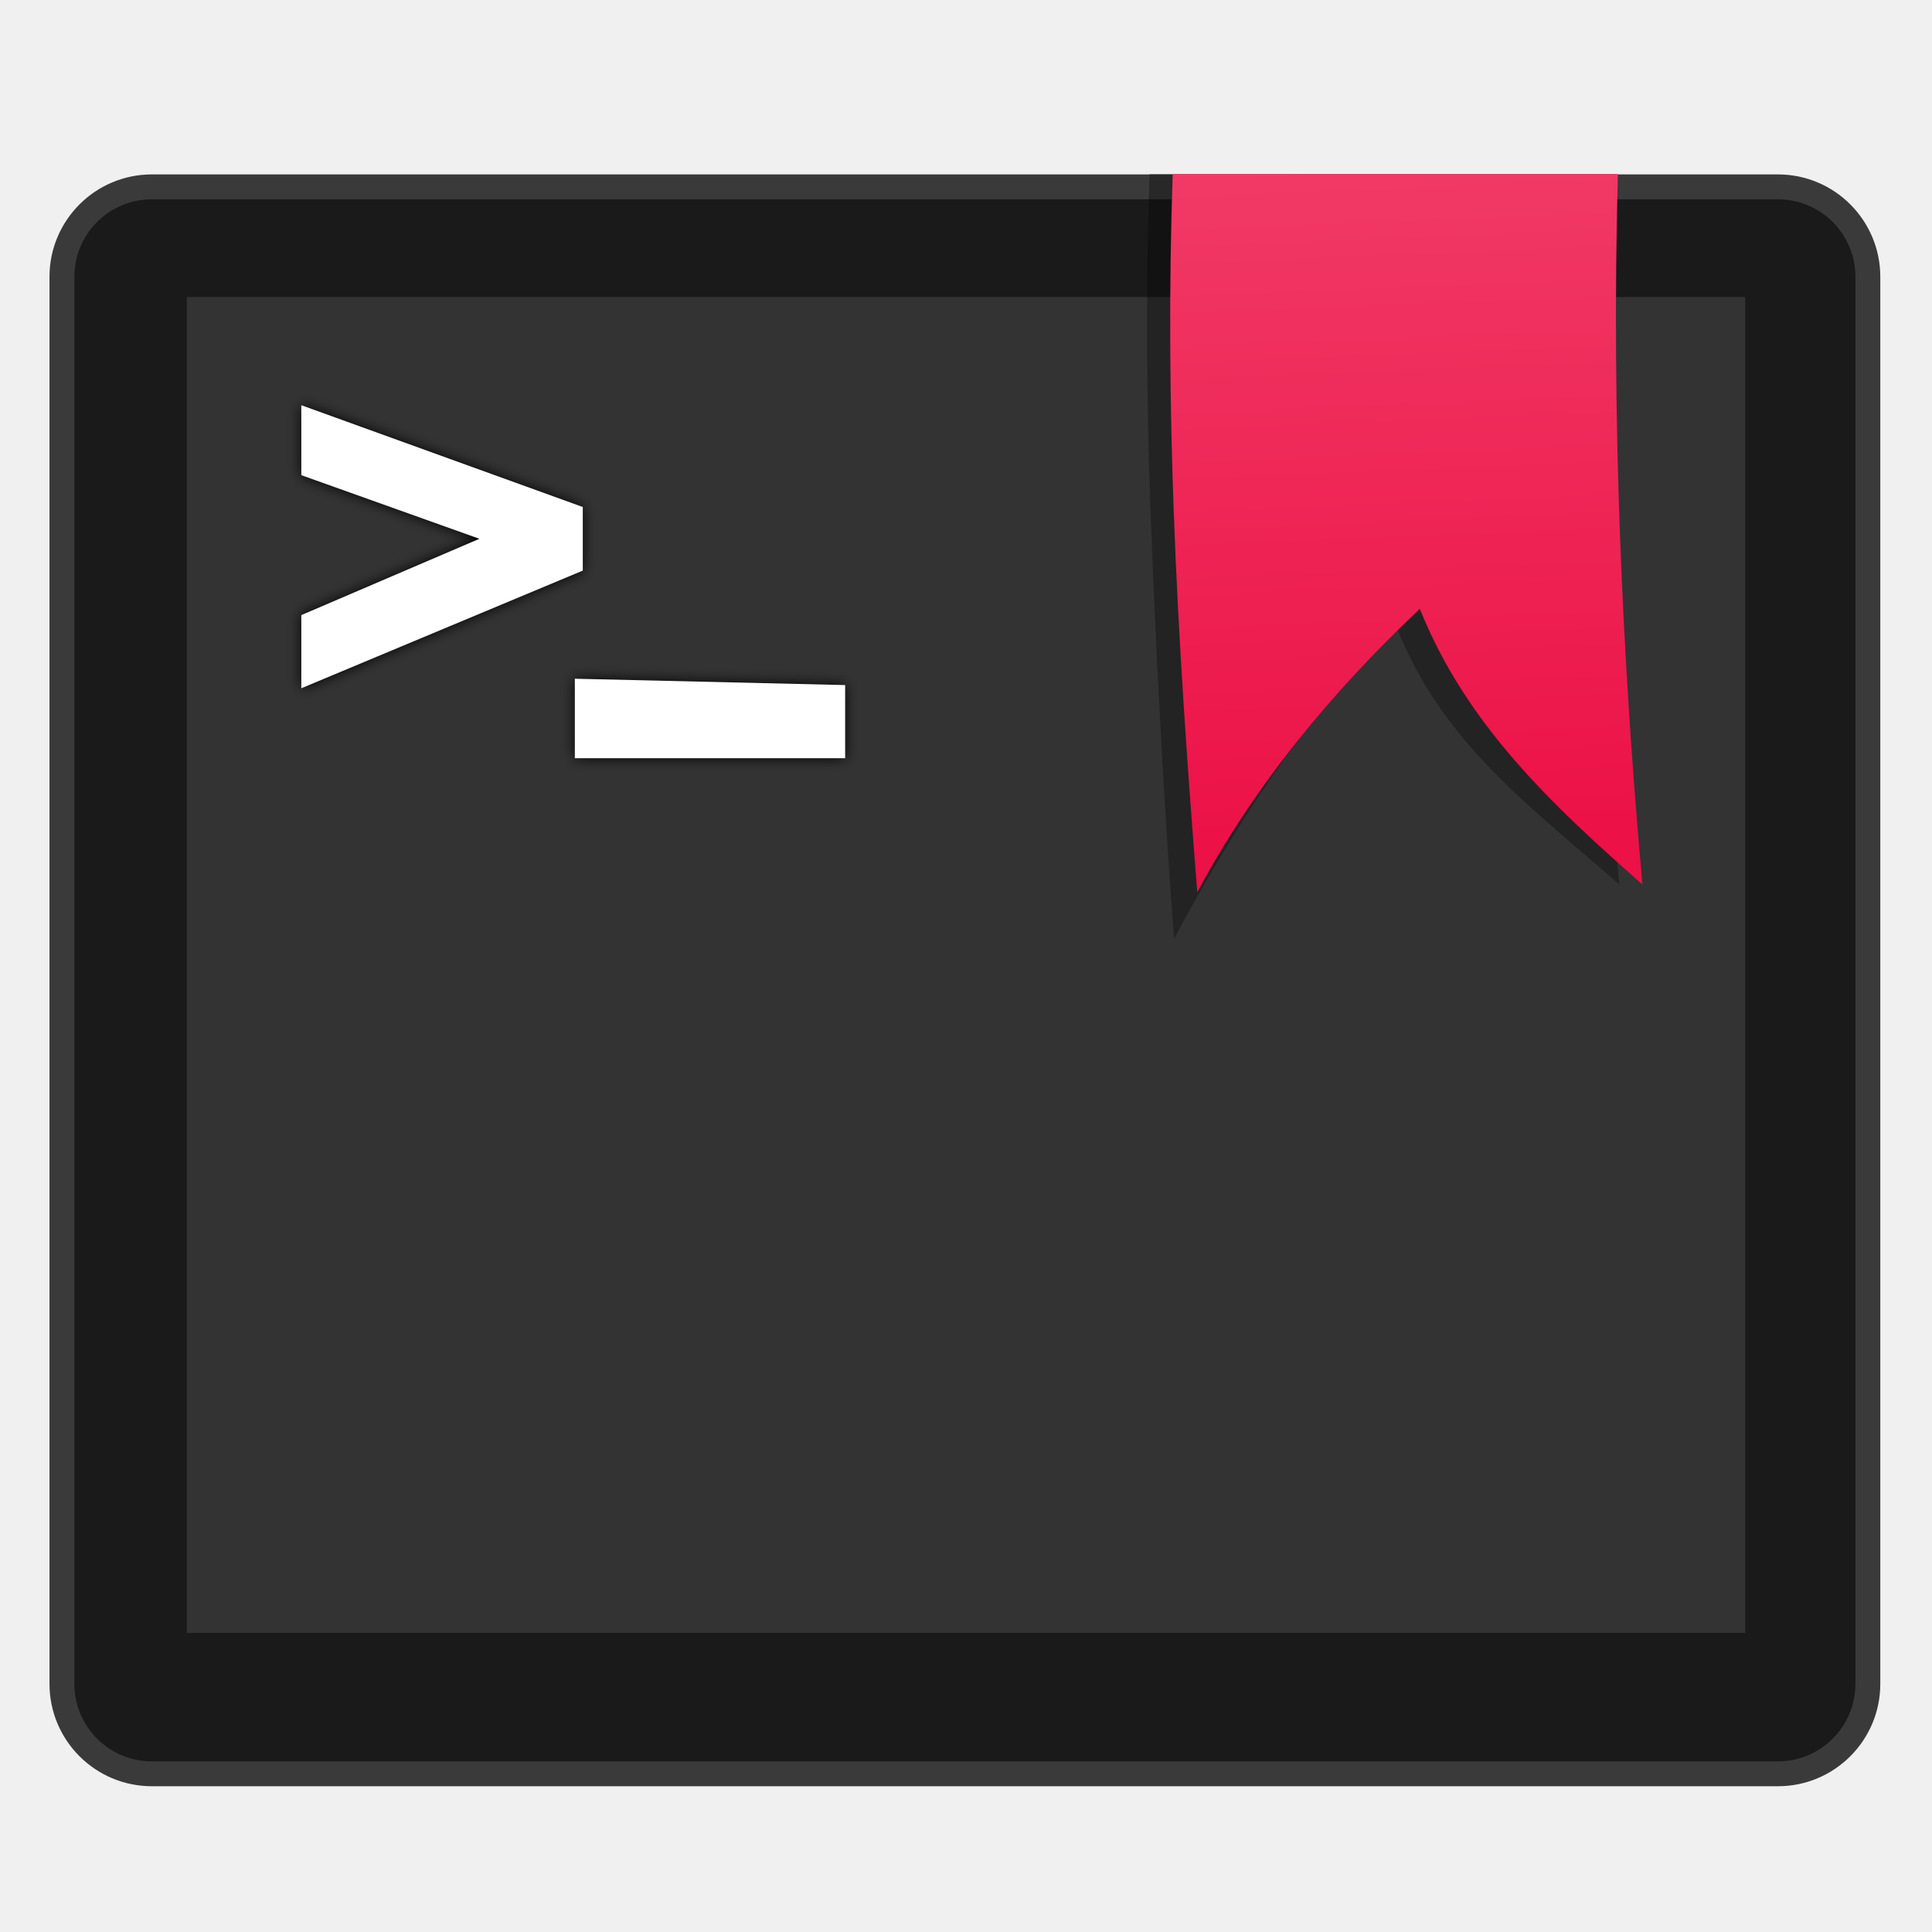
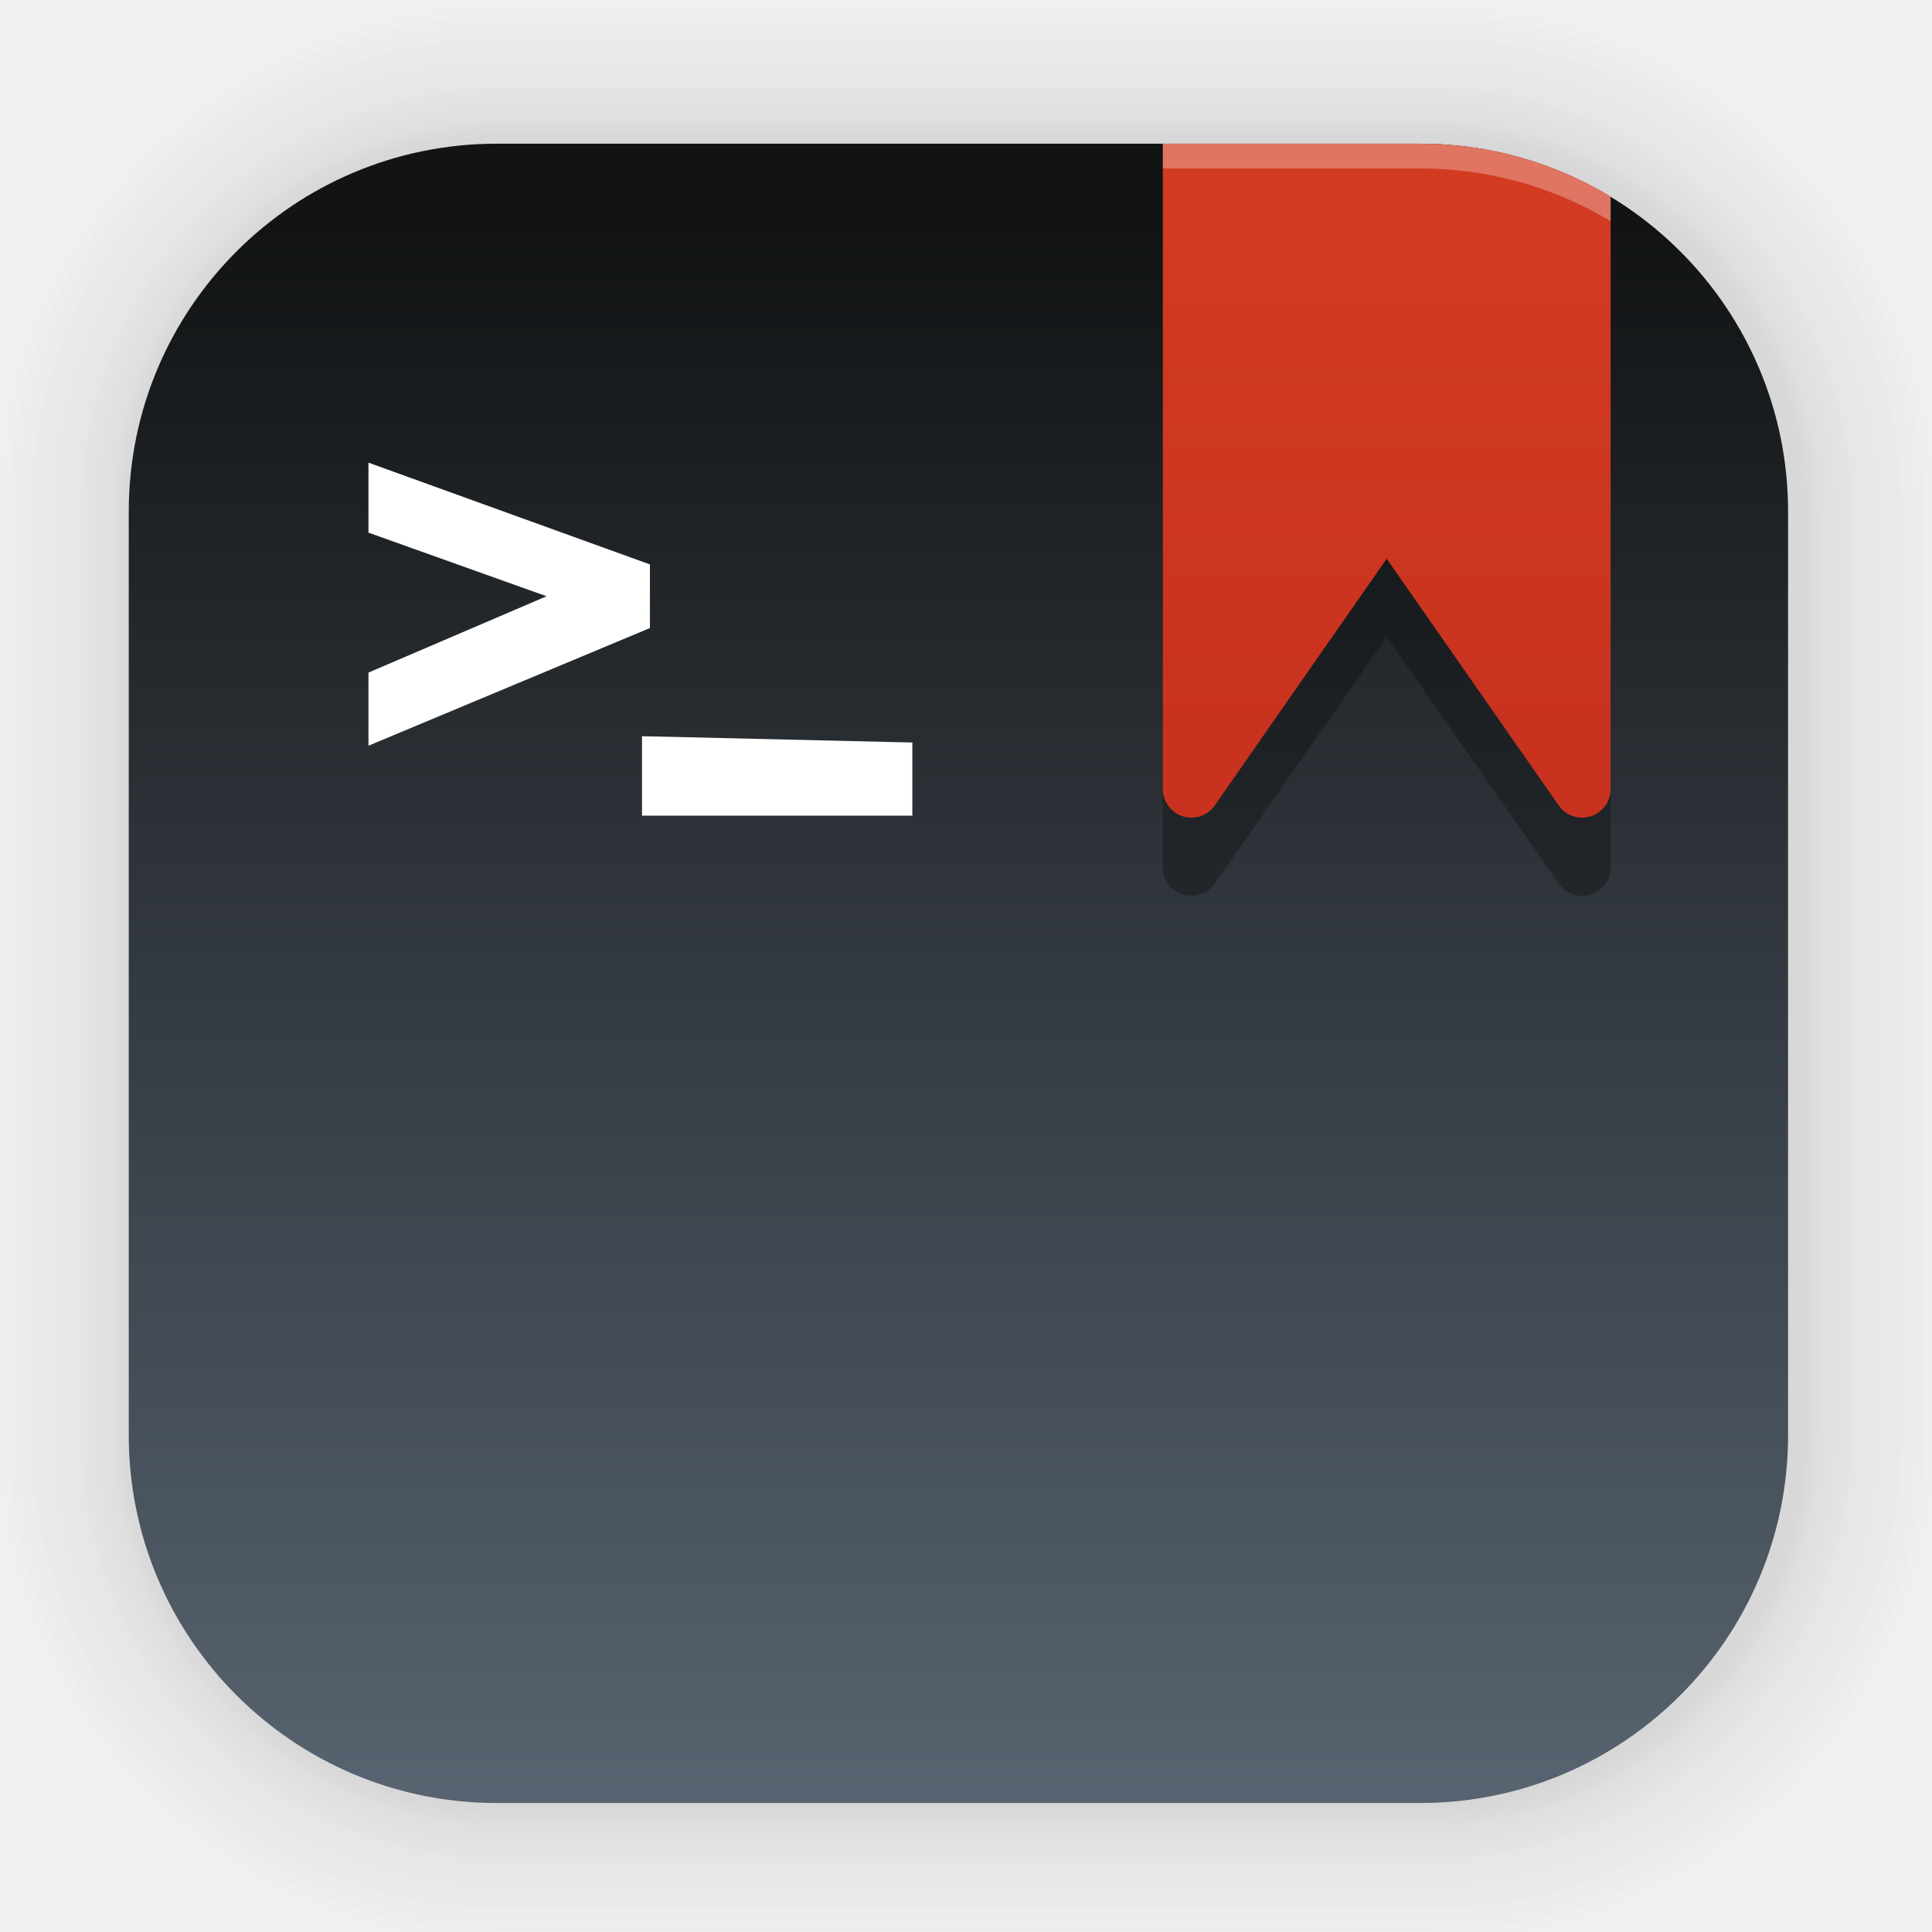
- <svg xmlns="http://www.w3.org/2000/svg" xmlns:xlink="http://www.w3.org/1999/xlink" height="128" viewBox="0 0 128 128" width="128" version="1.1" id="svg13">
-   <defs id="defs17">
-     <linearGradient id="linearGradient834">
-       <stop style="stop-color:#ec1146;stop-opacity:1" offset="0" id="stop830" />
-       <stop style="stop-color:#f13a66;stop-opacity:1" offset="1" id="stop832" />
+ <svg xmlns="http://www.w3.org/2000/svg" xmlns:xlink="http://www.w3.org/1999/xlink" width="128" height="128" viewBox="0 0 33.867 33.867" version="1.1" id="svg6" enable-background="new">
+   <defs id="defs2">
+     <linearGradient id="linearGradient902">
+       <stop style="stop-color:#c9321f;stop-opacity:1;" offset="0" id="stop898" />
+       <stop style="stop-color:#d33b21;stop-opacity:1" offset="1" id="stop900" />
    </linearGradient>
-     <linearGradient xlink:href="#linearGradient834" id="linearGradient836" x1="91.9" y1="55.932" x2="90.102" y2="10.915" gradientUnits="userSpaceOnUse" />
+     <linearGradient id="linearGradient1630">
+       <stop style="stop-color:#111314;stop-opacity:1" offset="0" id="stop1626" />
+       <stop style="stop-color:#586471;stop-opacity:1" offset="1" id="stop1628" />
+     </linearGradient>
+     <linearGradient gradientTransform="translate(0,-896)" gradientUnits="userSpaceOnUse" y2="992" x2="32" y1="32" x1="32" id="lgrad">
+       <stop id="stop2" stop-color="#f8f8f8" offset="0%" />
+       <stop id="stop4" stop-color="#ccc" offset="100%" />
+     </linearGradient>
+     <radialGradient gradientTransform="translate(0,-896)" gradientUnits="userSpaceOnUse" r="440" cy="512" cx="512" fy="494.4" fx="512" y2="100%" x2="0%" y1="0%" x1="0%" id="rgrad">
+       <stop id="stop7" stop-color="#00f0ff" offset="0%" />
+       <stop id="stop9" stop-color="#0070e0" offset="100%" />
+     </radialGradient>
+     <radialGradient id="rgrad-3" x1="0%" y1="0%" x2="0%" y2="100%" fx="523.576" fy="306.181" cx="523.576" cy="306.181" r="440" gradientUnits="userSpaceOnUse" gradientTransform="matrix(0.03099337,0,0,0.03032562,85.19887,42.9853)">
+       <stop offset="0%" stop-color="#00f0ff" id="stop7-6" style="stop-color:#03d7e4;stop-opacity:1" />
+       <stop offset="100%" stop-color="#0070e0" id="stop9-7" />
+     </radialGradient>
+     <linearGradient xlink:href="#linearGradient1630" id="linearGradient1632" x1="132.211" y1="42.152" x2="132.211" y2="70.68" gradientUnits="userSpaceOnUse" gradientTransform="matrix(0.9757321,0,0,0.9757321,-111.9153,-37.20309)" />
+     <clipPath clipPathUnits="userSpaceOnUse" id="clipPath955">
+       <path id="path957" d="m 48.09,14.065 c -8.844,0 -16.341,5.996 -18.664,14.12 -2.019,-4.309 -6.395,-7.328 -11.435,-7.328 -6.931,0 -12.629,5.698 -12.629,12.629 0,6.931 5.698,12.632 12.629,12.632 5.04,0 9.416,-3.021 11.435,-7.33 2.323,8.124 9.82,14.122 18.664,14.122 8.779,0 16.237,-5.907 18.62,-13.94 2.057,4.212 6.378,7.148 11.347,7.148 6.931,0 12.632,-5.7 12.632,-12.632 0,-6.931 -5.7,-12.629 -12.632,-12.629 -4.969,0 -9.29,2.935 -11.347,7.146 -2.383,-8.032 -9.841,-13.938 -18.62,-13.938 z m 0,7.414 c 6.676,0 12.01,5.331 12.01,12.007 0,6.676 -5.334,12.01 -12.01,12.01 -6.676,0 -12.007,-5.334 -12.007,-12.01 0,-6.676 5.331,-12.007 12.007,-12.007 z m -30.099,6.792 c 2.925,0 5.218,2.29 5.218,5.216 0,2.925 -2.293,5.218 -5.218,5.218 -2.925,0 -5.216,-2.293 -5.216,-5.218 0,-2.925 2.29,-5.216 5.216,-5.216 z m 60.066,0 c 2.925,0 5.218,2.29 5.218,5.216 0,2.925 -2.293,5.218 -5.218,5.218 -2.925,0 -5.216,-2.293 -5.216,-5.218 0,-2.925 2.29,-5.216 5.216,-5.216 z" style="color:#000000;font-style:normal;font-variant:normal;font-weight:normal;font-stretch:normal;font-size:medium;line-height:normal;font-family:sans-serif;text-indent:0;text-align:start;text-decoration:none;text-decoration-line:none;text-decoration-style:solid;text-decoration-color:#000000;letter-spacing:normal;word-spacing:normal;text-transform:none;writing-mode:lr-tb;direction:ltr;baseline-shift:baseline;text-anchor:start;white-space:normal;clip-rule:nonzero;display:inline;overflow:visible;visibility:visible;opacity:1;isolation:auto;mix-blend-mode:normal;color-interpolation:sRGB;color-interpolation-filters:linearRGB;solid-color:#000000;solid-opacity:1;fill:#ffffff;fill-opacity:1;fill-rule:nonzero;stroke:none;stroke-width:4.17;stroke-linecap:butt;stroke-linejoin:miter;stroke-miterlimit:10;stroke-dasharray:none;stroke-dashoffset:0;stroke-opacity:1;color-rendering:auto;image-rendering:auto;shape-rendering:auto;text-rendering:auto;enable-background:accumulate" />
+     </clipPath>
+     <filter color-interpolation-filters="sRGB" filterUnits="userSpaceOnUse" height="128" width="128" y="4" x="0" id="filter0_d">
+       <feFlood id="feFlood1031" result="BackgroundImageFix" flood-opacity="0" />
+       <feColorMatrix id="feColorMatrix1033" values="0 0 0 0 0 0 0 0 0 0 0 0 0 0 0 0 0 0 127 0" type="matrix" in="SourceAlpha" />
+       <feOffset id="feOffset1035" dy="4" />
+       <feGaussianBlur id="feGaussianBlur1037" stdDeviation="2" />
+       <feColorMatrix id="feColorMatrix1039" values="0 0 0 0 0 0 0 0 0 0 0 0 0 0 0 0 0 0 0.28 0" type="matrix" />
+       <feBlend id="feBlend1041" result="effect1_dropShadow" in2="BackgroundImageFix" mode="normal" />
+       <feBlend id="feBlend1043" result="shape" in2="effect1_dropShadow" in="SourceGraphic" mode="normal" />
+     </filter>
+     <filter color-interpolation-filters="sRGB" filterUnits="userSpaceOnUse" height="71.952" width="78.356" y="29.048" x="27.204" id="filter1_d">
+       <feFlood id="feFlood1046" result="BackgroundImageFix" flood-opacity="0" />
+       <feColorMatrix id="feColorMatrix1048" values="0 0 0 0 0 0 0 0 0 0 0 0 0 0 0 0 0 0 127 0" type="matrix" in="SourceAlpha" />
+       <feOffset id="feOffset1050" dy="4" />
+       <feGaussianBlur id="feGaussianBlur1052" stdDeviation="6" />
+       <feColorMatrix id="feColorMatrix1054" values="0 0 0 0 0 0 0 0 0 0 0 0 0 0 0 0 0 0 0.33 0" type="matrix" />
+       <feBlend id="feBlend1056" result="effect1_dropShadow" in2="BackgroundImageFix" mode="darken" />
+       <feBlend id="feBlend1058" result="shape" in2="effect1_dropShadow" in="SourceGraphic" mode="normal" />
+     </filter>
+     <linearGradient gradientUnits="userSpaceOnUse" y2="106.5" x2="107" y1="35" x1="20.5" id="paint0_linear">
+       <stop id="stop1061" stop-color="#2B1F2E" />
+       <stop id="stop1063" stop-opacity="0.77" stop-color="#071331" offset="1" />
+     </linearGradient>
+     <clipPath id="clip0">
+       <rect id="rect1066" fill="white" height="128" width="128" />
+     </clipPath>
+     <filter style="color-interpolation-filters:sRGB" filterUnits="userSpaceOnUse" height="71.952" width="78.356" y="29.048" x="27.204" id="filter1_d-7">
+       <feFlood id="feFlood1046-5" result="BackgroundImageFix" flood-opacity="0" />
+       <feColorMatrix id="feColorMatrix1048-3" values="0 0 0 0 0 0 0 0 0 0 0 0 0 0 0 0 0 0 127 0" type="matrix" in="SourceAlpha" />
+       <feOffset id="feOffset1050-5" dy="4" />
+       <feGaussianBlur id="feGaussianBlur1052-6" stdDeviation="6" />
+       <feColorMatrix id="feColorMatrix1054-2" values="0 0 0 0 0 0 0 0 0 0 0 0 0 0 0 0 0 0 0.33 0" type="matrix" />
+       <feBlend id="feBlend1056-9" result="effect1_dropShadow" in2="BackgroundImageFix" mode="darken" />
+       <feBlend id="feBlend1058-1" result="shape" in2="effect1_dropShadow" in="SourceGraphic" mode="normal" />
+     </filter>
+     <linearGradient xlink:href="#linearGradient902" id="linearGradient904" x1="24.69" y1="12.889" x2="24.69" y2="2.873" gradientUnits="userSpaceOnUse" gradientTransform="scale(3.779528)" />
  </defs>
-   <filter id="a" color-interpolation-filters="sRGB" height="1.091" width="1.059" x="-.03" y="-.046">
-     <feGaussianBlur stdDeviation=".446" id="feGaussianBlur2" />
-   </filter>
-   <rect fill="#1a1a1a" height="105.14" ry="5.96" stroke="#3a3a3a" stroke-width="1.648" width="119.648" x="4.103" y="12.379" id="rect5" />
-   <path d="m12.377 19.682v88.5h49.562 4.121 49.564v-88.5h-49.564-4.121z" fill="#333" id="path7" />
-   <path d="m19.963 26.846v4.636l11.799 4.214-11.799 5.056v4.847l18.648-7.795v-4.214zm18.121 18.121v5.267h17.91v-4.847z" filter="url(#a)" id="path9" />
-   <path d="m19.963 26.846v4.636l11.799 4.214-11.799 5.056v4.847l18.648-7.795v-4.214zm18.121 18.121v5.267h17.91v-4.847z" fill="#fff" id="path11" />
-   <path id="path828" d="m 76.161,11.525 c -0.264,7.683 -0.197,15.102 0.068,22.361 0.313,8.576 0.905,19.997 1.559,28.3 3.756,-7.033 8.823,-15.013 14.746,-20.601 3.079,7.694 8.828,11.805 14.746,17.015 -1.382,-15.356 -2.051,-30.997 -1.627,-47.075 z" style="fill:#000000;fill-opacity:0.32;stroke:none;stroke-width:1px;stroke-linecap:butt;stroke-linejoin:miter;stroke-opacity:1" />
-   <path style="fill:url(#linearGradient836);fill-opacity:1;stroke:none;stroke-width:1px;stroke-linecap:butt;stroke-linejoin:miter;stroke-opacity:1" d="m 77.695,11.525 c -0.264,7.683 -0.197,15.102 0.068,22.361 0.313,8.576 0.905,16.929 1.559,25.232 3.756,-7.033 8.823,-13.192 14.746,-18.78 3.079,7.694 8.828,13.051 14.746,18.261 -1.382,-15.356 -2.051,-30.997 -1.627,-47.075 z" id="path826" />
+   <g id="layer1">
+     <g id="g1702" transform="matrix(0.9757321,0,0,0.9757321,-65.74838,-37.20309)" style="opacity:0.297">
+       <rect style="fill:none;fill-opacity:1;stroke:#000000;stroke-width:0.1;stroke-linecap:round;stroke-linejoin:round;stroke-miterlimit:4;stroke-dasharray:none;stroke-opacity:0.02" id="rect1634" width="29.811" height="29.811" x="69.84" y="40.71" rx="6.61" ry="6.61" />
+       <rect ry="6.61" rx="6.61" y="40.71" x="69.84" height="29.811" width="29.811" id="rect1638" style="fill:none;fill-opacity:1;stroke:#000000;stroke-width:0.2;stroke-linecap:round;stroke-linejoin:round;stroke-miterlimit:4;stroke-dasharray:none;stroke-opacity:0.02" />
+       <rect style="fill:none;fill-opacity:1;stroke:#000000;stroke-width:0.3;stroke-linecap:round;stroke-linejoin:round;stroke-miterlimit:4;stroke-dasharray:none;stroke-opacity:0.02" id="rect1640" width="29.811" height="29.811" x="69.84" y="40.71" rx="6.61" ry="6.61" />
+       <rect ry="6.61" rx="6.61" y="40.71" x="69.84" height="29.811" width="29.811" id="rect1642" style="fill:none;fill-opacity:1;stroke:#000000;stroke-width:0.4;stroke-linecap:round;stroke-linejoin:round;stroke-miterlimit:4;stroke-dasharray:none;stroke-opacity:0.02" />
+       <rect style="fill:none;fill-opacity:1;stroke:#000000;stroke-width:0.5;stroke-linecap:round;stroke-linejoin:round;stroke-miterlimit:4;stroke-dasharray:none;stroke-opacity:0.02" id="rect1644" width="29.811" height="29.811" x="69.84" y="40.71" rx="6.61" ry="6.61" />
+       <rect ry="6.61" rx="6.61" y="40.71" x="69.84" height="29.811" width="29.811" id="rect1646" style="fill:none;fill-opacity:1;stroke:#000000;stroke-width:0.6;stroke-linecap:round;stroke-linejoin:round;stroke-miterlimit:4;stroke-dasharray:none;stroke-opacity:0.02" />
+       <rect style="fill:none;fill-opacity:1;stroke:#000000;stroke-width:0.7;stroke-linecap:round;stroke-linejoin:round;stroke-miterlimit:4;stroke-dasharray:none;stroke-opacity:0.02" id="rect1648" width="29.811" height="29.811" x="69.84" y="40.71" rx="6.61" ry="6.61" />
+       <rect ry="6.61" rx="6.61" y="40.71" x="69.84" height="29.811" width="29.811" id="rect1650" style="fill:none;fill-opacity:1;stroke:#000000;stroke-width:0.8;stroke-linecap:round;stroke-linejoin:round;stroke-miterlimit:4;stroke-dasharray:none;stroke-opacity:0.02" />
+       <rect style="fill:none;fill-opacity:1;stroke:#000000;stroke-width:1;stroke-linecap:round;stroke-linejoin:round;stroke-miterlimit:4;stroke-dasharray:none;stroke-opacity:0.02" id="rect1652" width="29.811" height="29.811" x="69.84" y="40.71" rx="6.61" ry="6.61" />
+       <rect ry="6.61" rx="6.61" y="40.71" x="69.84" height="29.811" width="29.811" id="rect1654" style="fill:none;fill-opacity:1;stroke:#000000;stroke-width:1.2;stroke-linecap:round;stroke-linejoin:round;stroke-miterlimit:4;stroke-dasharray:none;stroke-opacity:0.02" />
+       <rect style="fill:none;fill-opacity:1;stroke:#000000;stroke-width:1.4;stroke-linecap:round;stroke-linejoin:round;stroke-miterlimit:4;stroke-dasharray:none;stroke-opacity:0.02" id="rect1656" width="29.811" height="29.811" x="69.84" y="40.71" rx="6.61" ry="6.61" />
+       <rect ry="6.61" rx="6.61" y="40.71" x="69.84" height="29.811" width="29.811" id="rect1658" style="fill:none;fill-opacity:1;stroke:#000000;stroke-width:1.6;stroke-linecap:round;stroke-linejoin:round;stroke-miterlimit:4;stroke-dasharray:none;stroke-opacity:0.02" />
+       <rect style="fill:none;fill-opacity:1;stroke:#000000;stroke-width:1.8;stroke-linecap:round;stroke-linejoin:round;stroke-miterlimit:4;stroke-dasharray:none;stroke-opacity:0.02" id="rect1660" width="29.811" height="29.811" x="69.84" y="40.71" rx="6.61" ry="6.61" />
+       <rect ry="6.61" rx="6.61" y="40.71" x="69.84" height="29.811" width="29.811" id="rect1662" style="fill:none;fill-opacity:1;stroke:#000000;stroke-width:2;stroke-linecap:round;stroke-linejoin:round;stroke-miterlimit:4;stroke-dasharray:none;stroke-opacity:0.02" />
+       <rect style="fill:none;fill-opacity:1;stroke:#000000;stroke-width:2.2;stroke-linecap:round;stroke-linejoin:round;stroke-miterlimit:4;stroke-dasharray:none;stroke-opacity:0.02" id="rect1664" width="29.811" height="29.811" x="69.84" y="40.71" rx="6.61" ry="6.61" />
+       <rect ry="6.61" rx="6.61" y="40.71" x="69.84" height="29.811" width="29.811" id="rect1666" style="fill:none;fill-opacity:1;stroke:#000000;stroke-width:2.6;stroke-linecap:round;stroke-linejoin:round;stroke-miterlimit:4;stroke-dasharray:none;stroke-opacity:0.02" />
+       <rect style="fill:none;fill-opacity:1;stroke:#000000;stroke-width:3;stroke-linecap:round;stroke-linejoin:round;stroke-miterlimit:4;stroke-dasharray:none;stroke-opacity:0.02" id="rect1668" width="29.811" height="29.811" x="69.84" y="40.71" rx="6.61" ry="6.61" />
+       <rect ry="6.61" rx="6.61" y="40.71" x="69.84" height="29.811" width="29.811" id="rect1670" style="fill:none;fill-opacity:1;stroke:#000000;stroke-width:3.4;stroke-linecap:round;stroke-linejoin:round;stroke-miterlimit:4;stroke-dasharray:none;stroke-opacity:0.02" />
+       <rect style="fill:none;fill-opacity:1;stroke:#000000;stroke-width:3.8;stroke-linecap:round;stroke-linejoin:round;stroke-miterlimit:4;stroke-dasharray:none;stroke-opacity:0.02" id="rect1672" width="29.811" height="29.811" x="69.84" y="40.71" rx="6.61" ry="6.61" />
+       <rect ry="6.61" rx="6.61" y="40.71" x="69.84" height="29.811" width="29.811" id="rect1674" style="fill:none;fill-opacity:1;stroke:#000000;stroke-width:4.2;stroke-linecap:round;stroke-linejoin:round;stroke-miterlimit:4;stroke-dasharray:none;stroke-opacity:0.02" />
+       <rect style="fill:none;fill-opacity:1;stroke:#000000;stroke-width:4.6;stroke-linecap:round;stroke-linejoin:round;stroke-miterlimit:4;stroke-dasharray:none;stroke-opacity:0.02" id="rect1676" width="29.811" height="29.811" x="69.84" y="40.71" rx="6.61" ry="6.61" />
+       <rect ry="6.61" rx="6.61" y="40.71" x="69.84" height="29.811" width="29.811" id="rect1678" style="fill:none;fill-opacity:1;stroke:#000000;stroke-width:5;stroke-linecap:round;stroke-linejoin:round;stroke-miterlimit:4;stroke-dasharray:none;stroke-opacity:0.02" />
+     </g>
+     <rect style="fill:url(#linearGradient1632);fill-opacity:1;stroke-width:2.688;stroke-linecap:round;stroke-linejoin:round" id="rect849" width="29.087" height="29.087" x="2.257" y="2.519" rx="6.449" ry="6.449" />
+     <path style="fill:#ffffff;stroke-width:0.265" d="m 6.459,8.11 v 1.227 l 3.122,1.115 -3.122,1.338 v 1.282 L 11.393,11.009 V 9.894 Z m 4.795,4.795 v 1.393 h 4.739 v -1.282 z" id="path11" />
+     <path id="path914" d="M 20.384,3.888 V 15.204 a 0.5,0.5 0 0 0 0.91,0.285 l 3.014,-4.324 3.016,4.324 a 0.5,0.5 0 0 0 0.91,-0.285 V 4.813 C 27.261,4.226 26.119,3.888 24.895,3.888 Z" style="opacity:1;fill:#000000;fill-opacity:0.277;stroke:none;stroke-width:0;stroke-linecap:round;stroke-linejoin:round;stroke-miterlimit:4;stroke-dasharray:none;stroke-opacity:1" />
+     <path style="opacity:1;fill:url(#linearGradient904);fill-opacity:1;stroke:none;stroke-width:0;stroke-linecap:round;stroke-linejoin:round;stroke-miterlimit:4;stroke-dasharray:none;stroke-opacity:1" d="M 77.041 9.52 L 77.041 52.285 A 1.89 1.89 0 0 0 80.48 53.363 L 91.871 37.02 L 103.27 53.363 A 1.89 1.89 0 0 0 106.709 52.285 L 106.709 13.016 C 103.032 10.796 98.717 9.52 94.092 9.52 L 77.041 9.52 z " transform="scale(0.2645833)" id="rect890" />
+     <path style="opacity:1;fill:#ffffff;fill-opacity:0.295;stroke:none;stroke-width:0;stroke-linecap:round;stroke-linejoin:round;stroke-miterlimit:4;stroke-dasharray:none;stroke-opacity:1" d="M 77.041 9.52 L 77.041 11.16 L 94.092 11.16 C 98.717 11.16 103.032 12.437 106.709 14.656 L 106.709 13.016 C 103.032 10.796 98.717 9.52 94.092 9.52 L 77.041 9.52 z " transform="scale(0.2645833)" id="path909" />
+   </g>
</svg>
